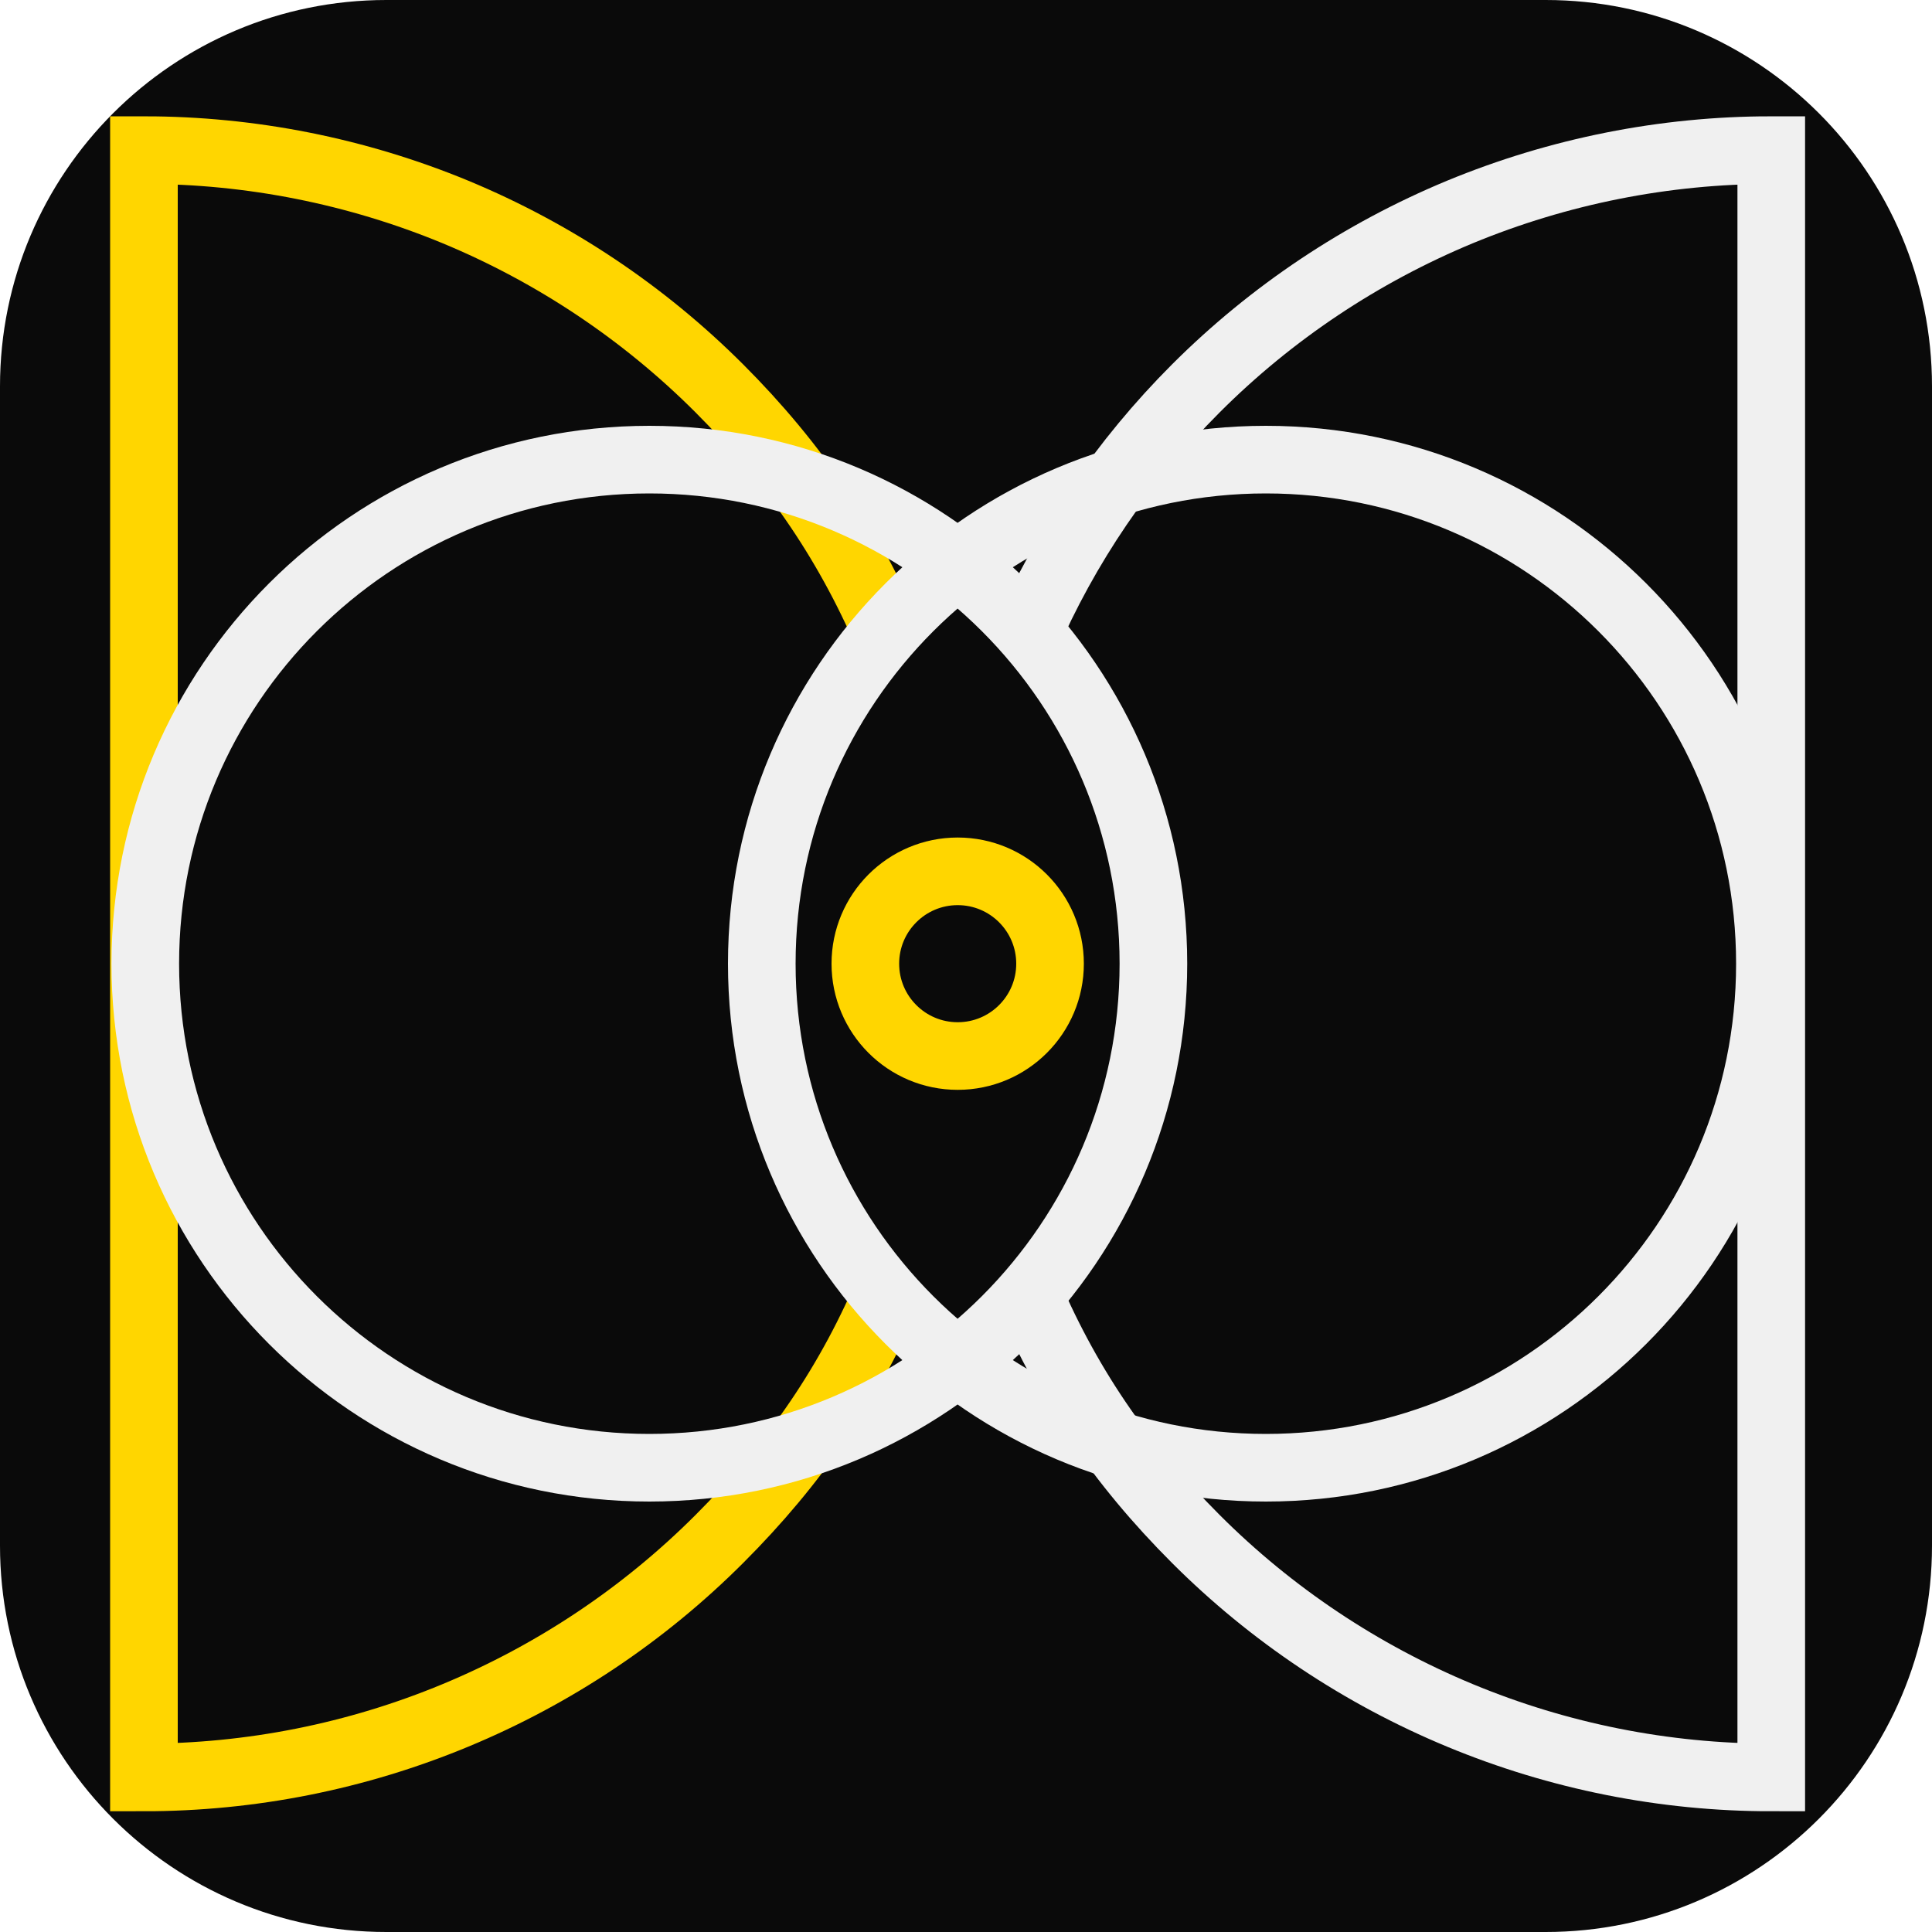
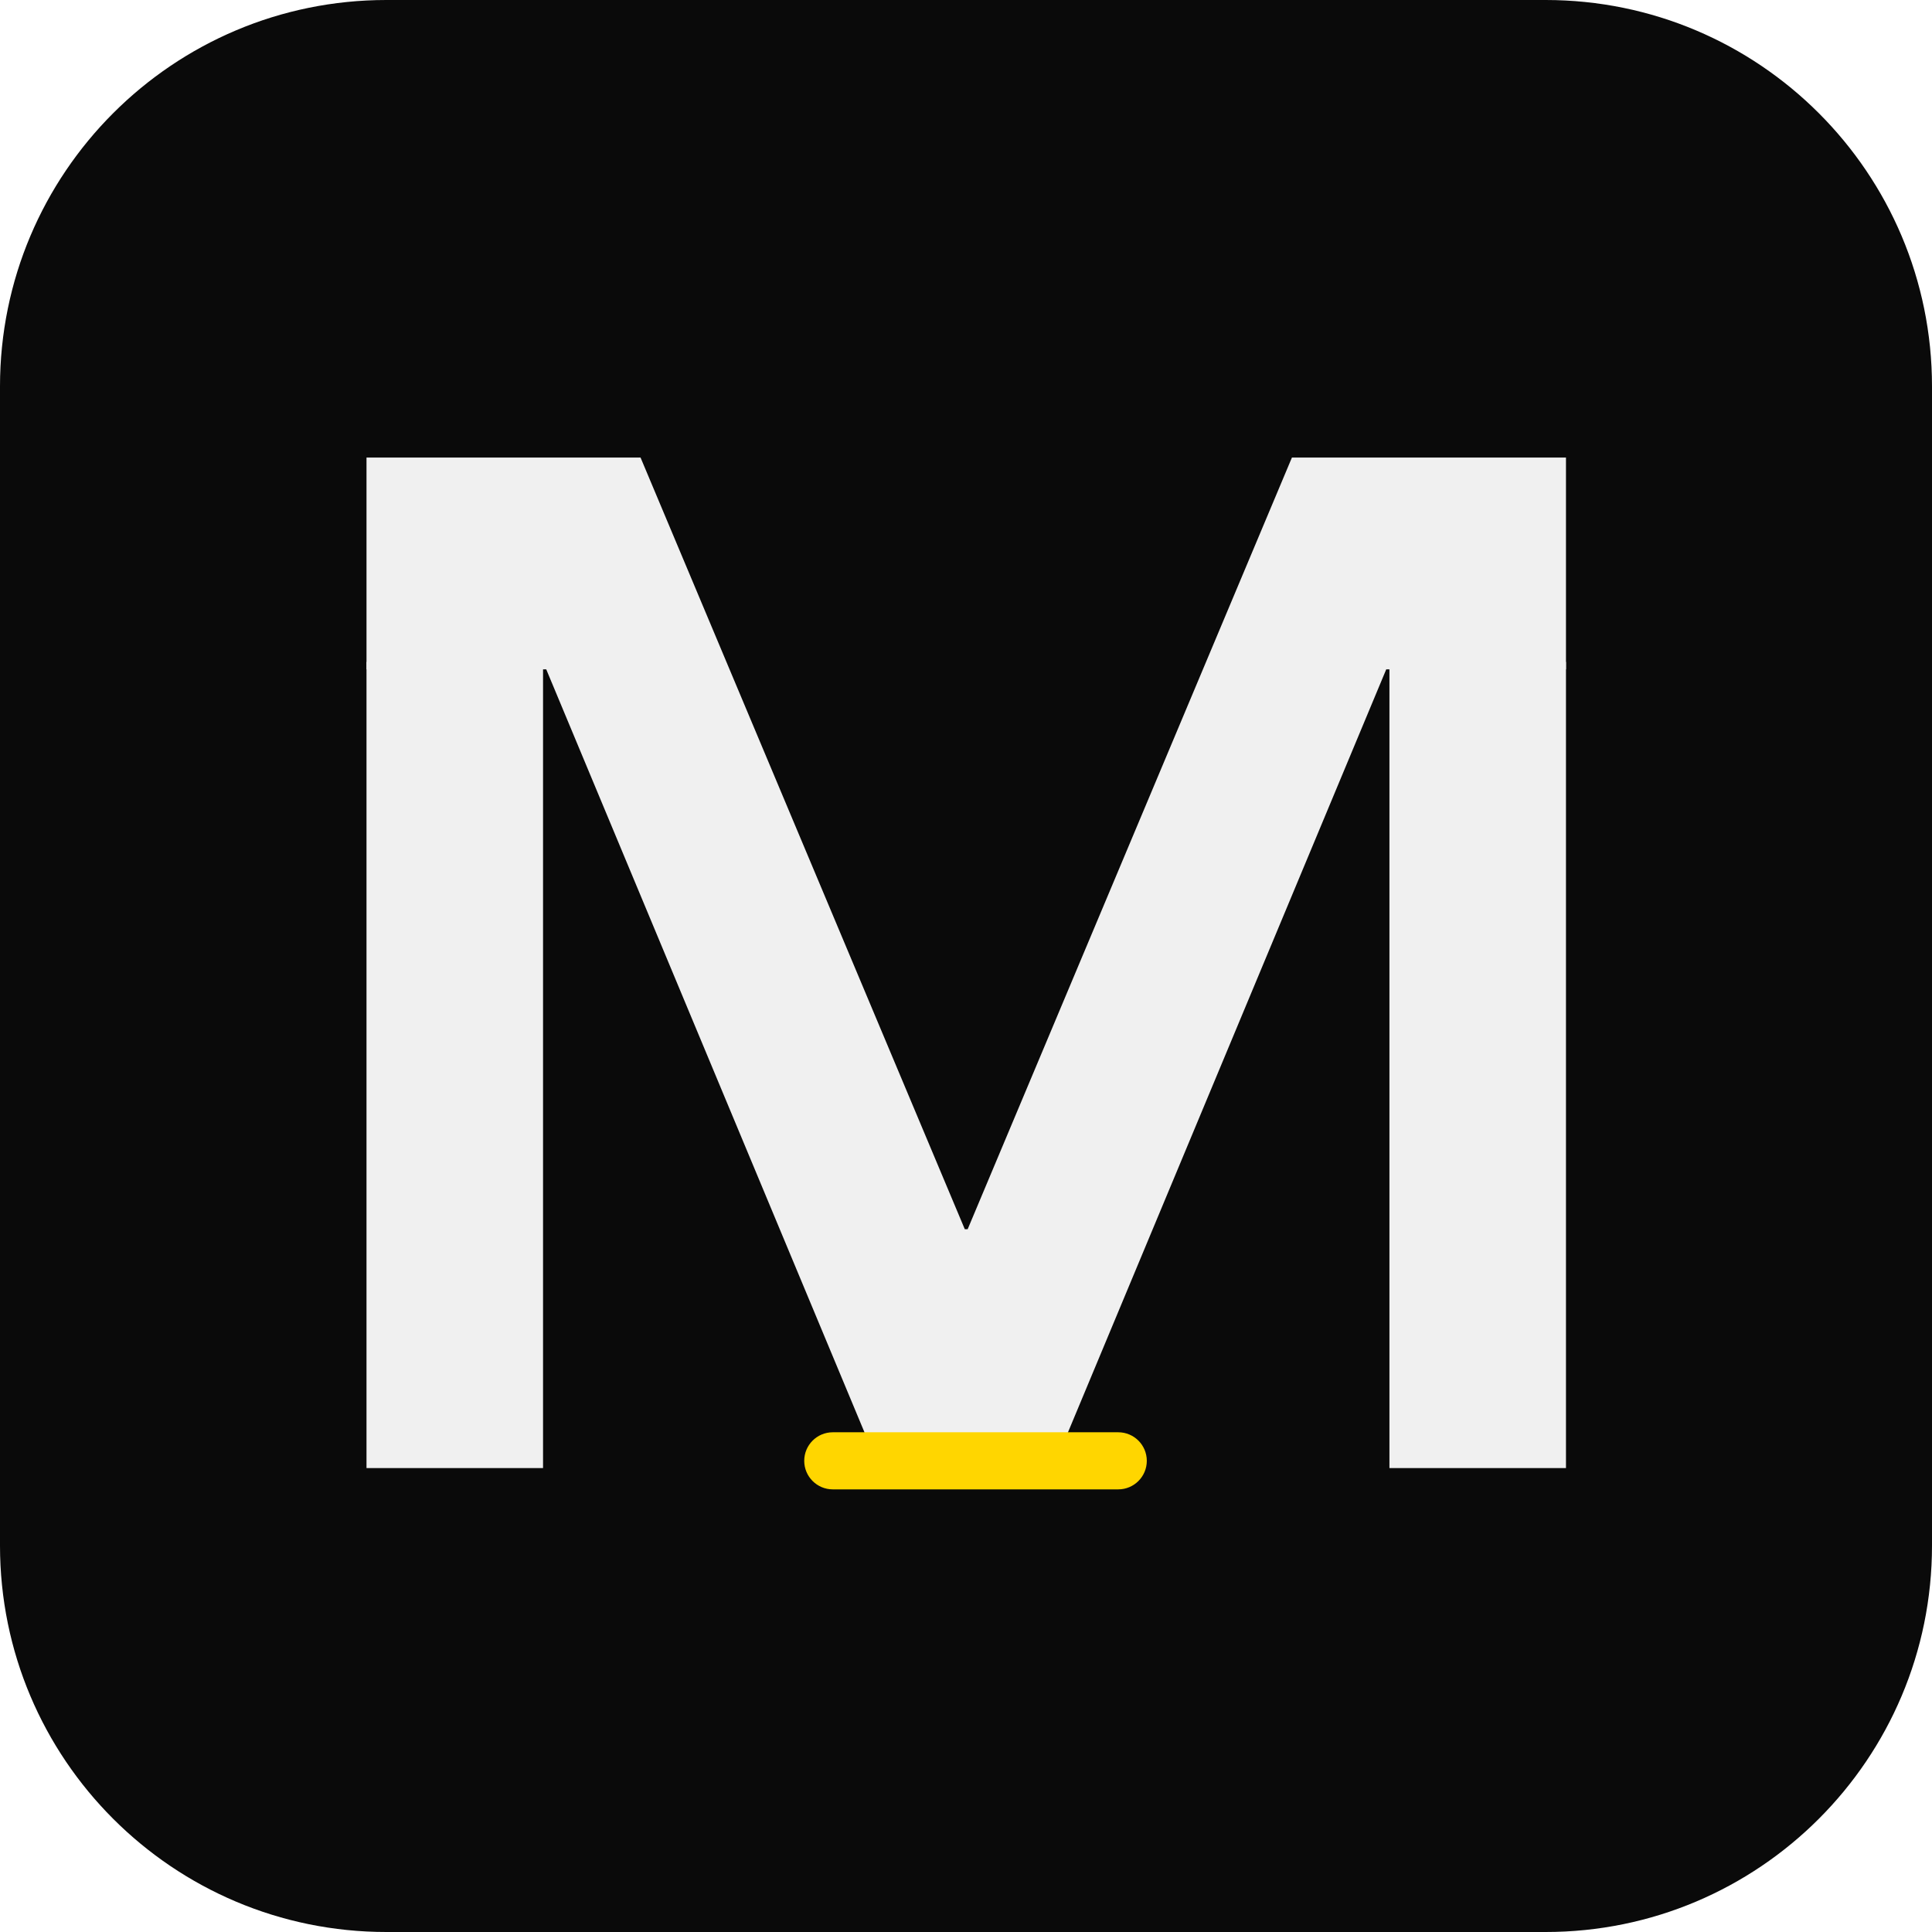
- <svg xmlns="http://www.w3.org/2000/svg" width="32" height="32" viewBox="0 0 100 100" fill="none">
+ <svg xmlns="http://www.w3.org/2000/svg" width="32" height="32" viewBox="0 0 100 100">
  <rect width="100" height="100" rx="20" fill="#0A0A0A" />
-   <path d="M46.17 33.4C44.05 28.29 41.14 24.01 37.23 20.1C33.32 16.19 28.68 13.09 23.57 10.97C18.46 8.86 12.99 7.77 7.45 7.77L7.45 49.88L7.45 92C12.99 92 18.46 90.91 23.57 88.79C28.68 86.67 33.32 83.57 37.23 79.66C41.14 75.75 44.03 71.56 46.15 66.45" stroke="#FFD600" stroke-width="3.5" />
-   <circle cx="33.61" cy="49.88" r="26.09" stroke="#F0F0F0" stroke-width="3.5" />
-   <circle cx="65.52" cy="49.88" r="26.09" stroke="#F0F0F0" stroke-width="3.5" />
-   <path d="M53.01 66.45C55.13 71.56 57.99 75.75 61.9 79.66C65.81 83.57 70.46 86.67 75.57 88.79C80.68 90.91 86.15 92 91.68 92L91.68 49.88L91.68 7.77C86.15 7.77 80.68 8.86 75.57 10.97C70.46 13.09 65.81 16.19 61.9 20.1C58.16 23.84 55.16 28.25 53.06 33.1" stroke="#F0F0F0" stroke-width="3.5" />
-   <circle cx="49.57" cy="49.88" r="4.78" stroke="#FFD600" stroke-width="3.5" stroke-linecap="round" stroke-linejoin="bevel" />
+   <svg x="17" y="20" width="66" height="60" viewBox="-2 -1 67 57">
+     <g fill="#F0F0F0">
+       <polygon points="63.025 .785 63.025 11.913 53.581 11.913 36.075 53.88 26.949 53.88 9.444 11.913 0 11.913 0 .785 14.4 .785 31.437 41.331 31.587 41.331 48.625 .785 63.025 .785" />
+       <rect x="53.749" y="11.521" width="9.276" height="42.36" />
+       <rect x="0" y="11.521" width="9.276" height="42.36" />
+     </g>
+     <rect x="23" y="52" width="18" height="3" rx="1.5" fill="#FFD600" />
+   </svg>
</svg>
